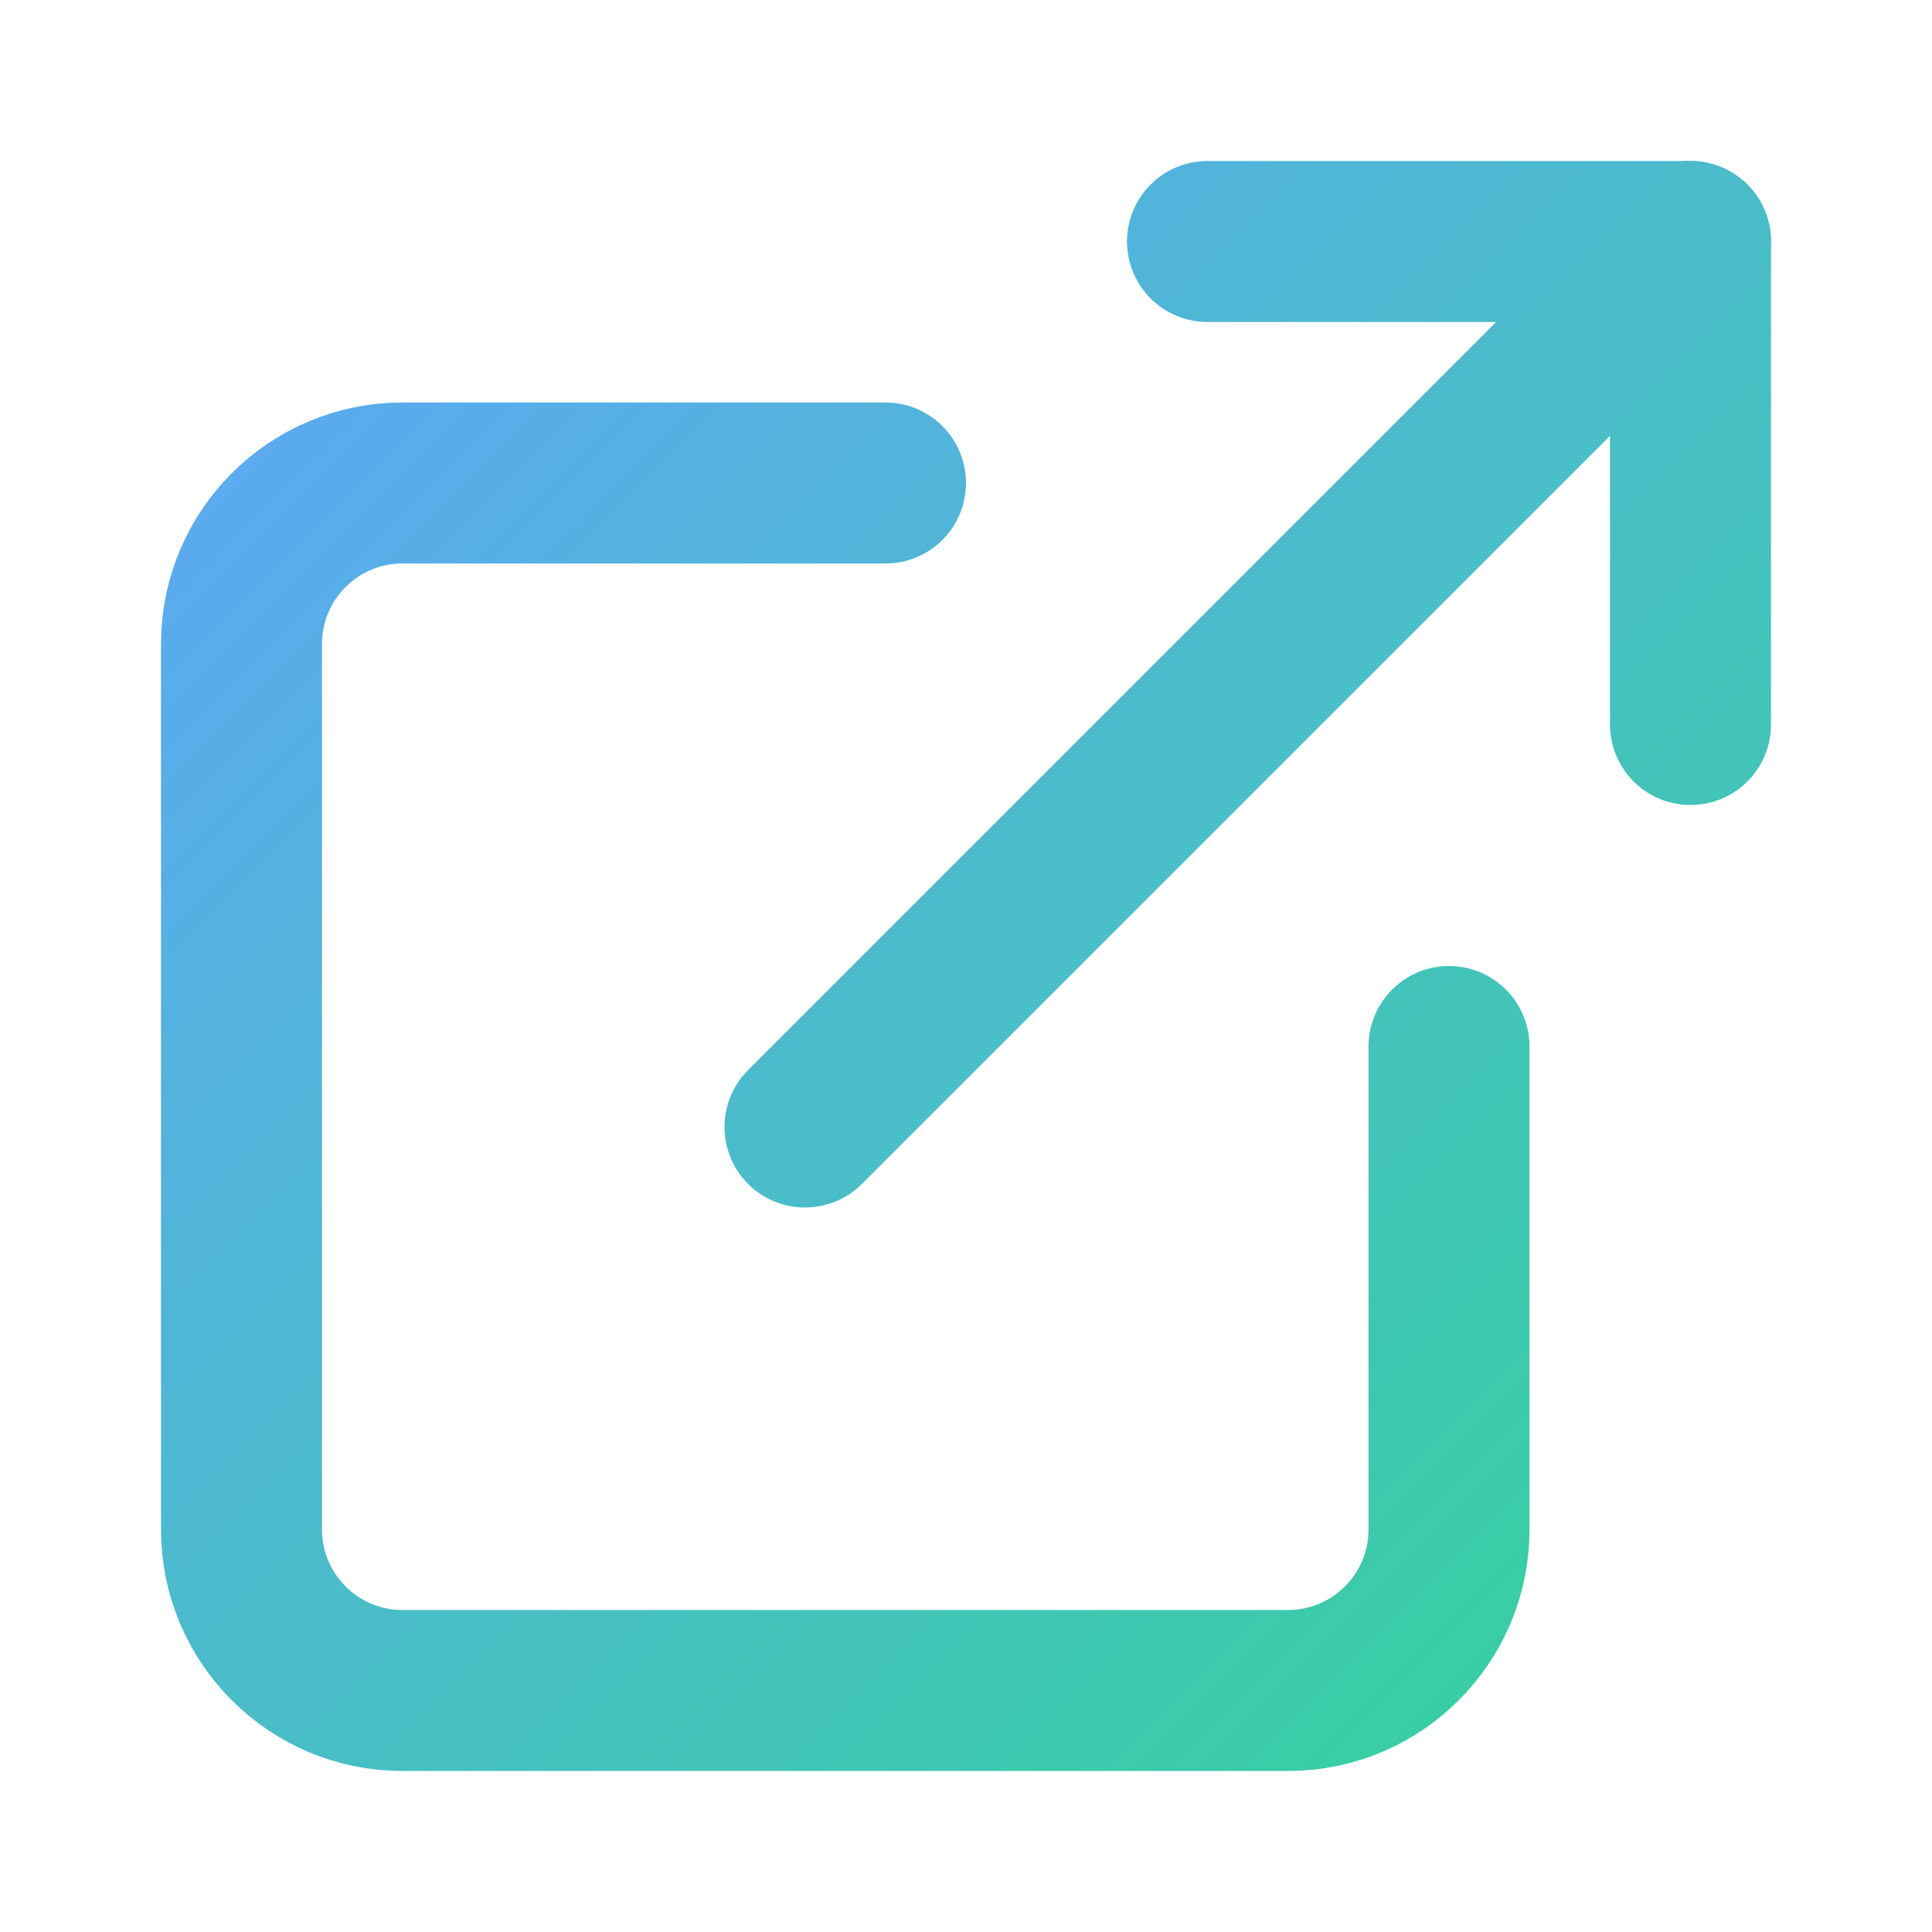
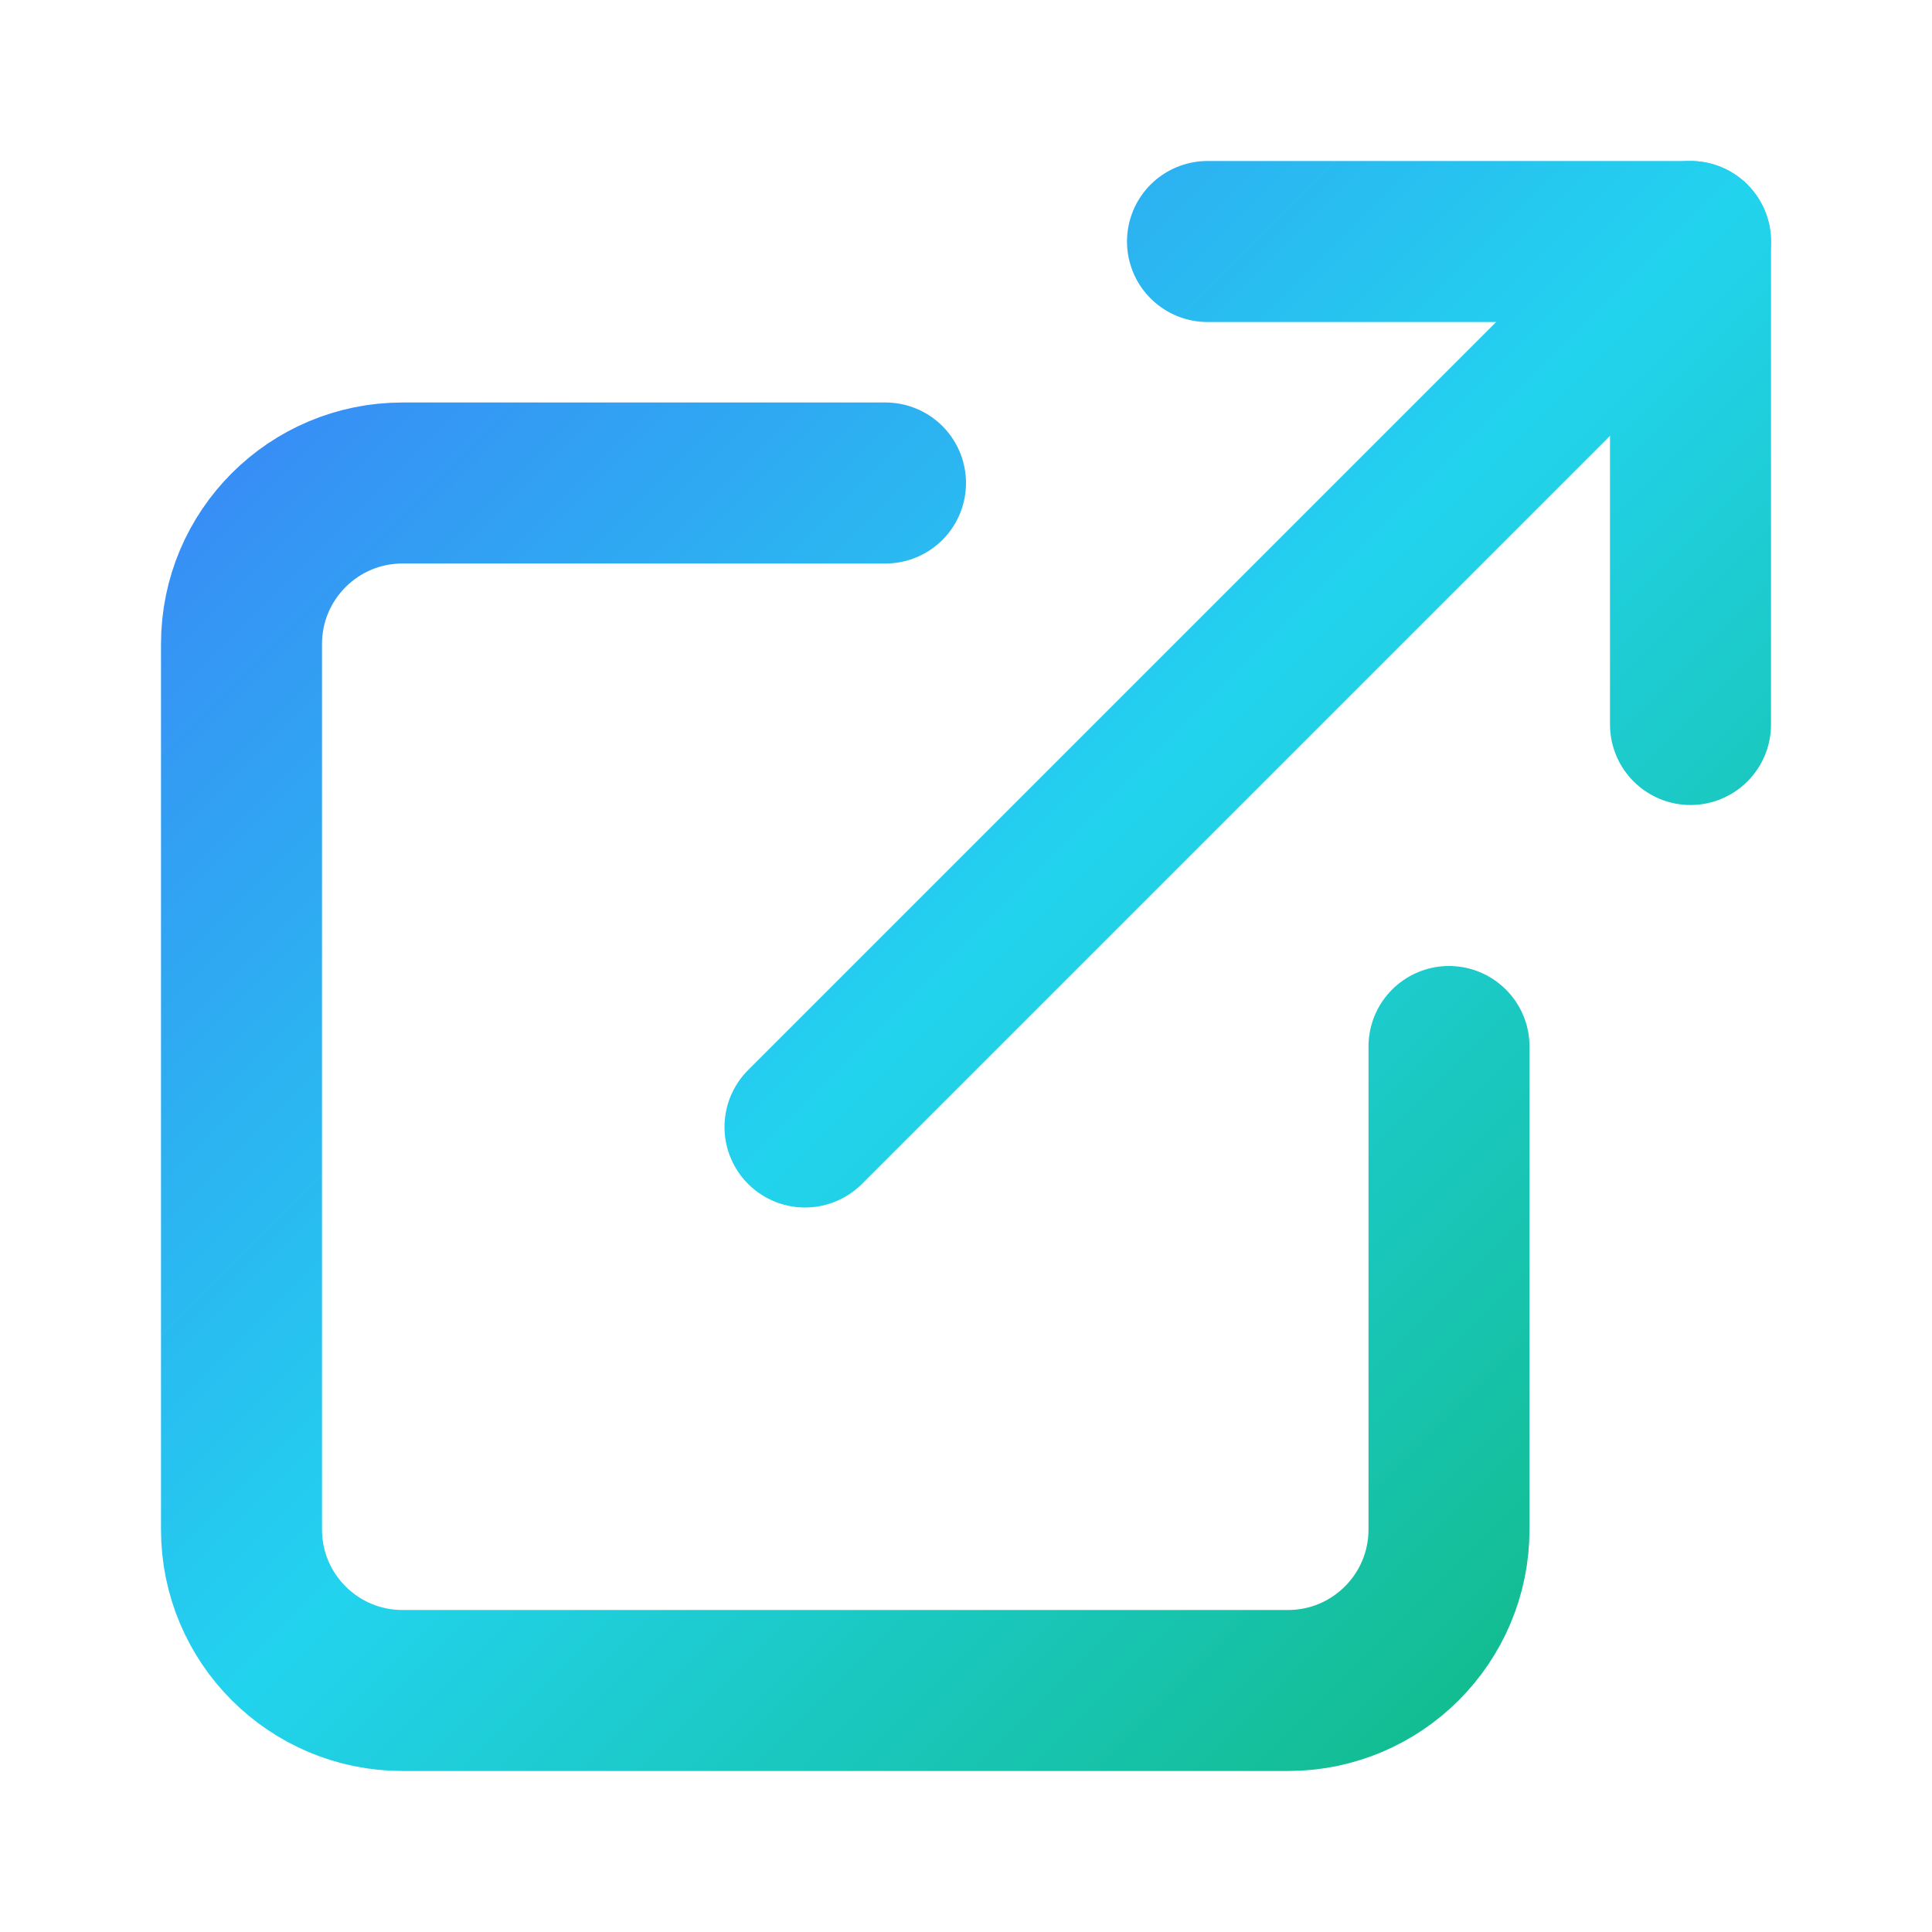
<svg xmlns="http://www.w3.org/2000/svg" class="lucide lucide-external-link" width="24" height="24" viewBox="0 0 24 24" fill="none" stroke="url(#analytica)" stroke-width="2" stroke-linecap="round" stroke-linejoin="round">
  <defs>
-     <linearGradient id="analytica" gradientUnits="userSpaceOnUse" x1="2" y1="2" x2="22" y2="22">
-       <stop offset="0" stop-color="#60A5FA" />
-       <stop offset="1" stop-color="#34D399" />
+     <linearGradient id="analytica" gradientUnits="userSpaceOnUse" x1="3" y1="3" x2="21" y2="21">
+       <stop offset="0" stop-color="#3B82F6" />
+       <stop offset="0.5" stop-color="#22D3EE" />
+       <stop offset="1" stop-color="#10B981" />
    </linearGradient>
  </defs>
  <path d="M15 3h6v6" />
  <path d="M10 14 21 3" />
  <path d="M18 13v6a2 2 0 0 1-2 2H5a2 2 0 0 1-2-2V8a2 2 0 0 1 2-2h6" />
</svg>
